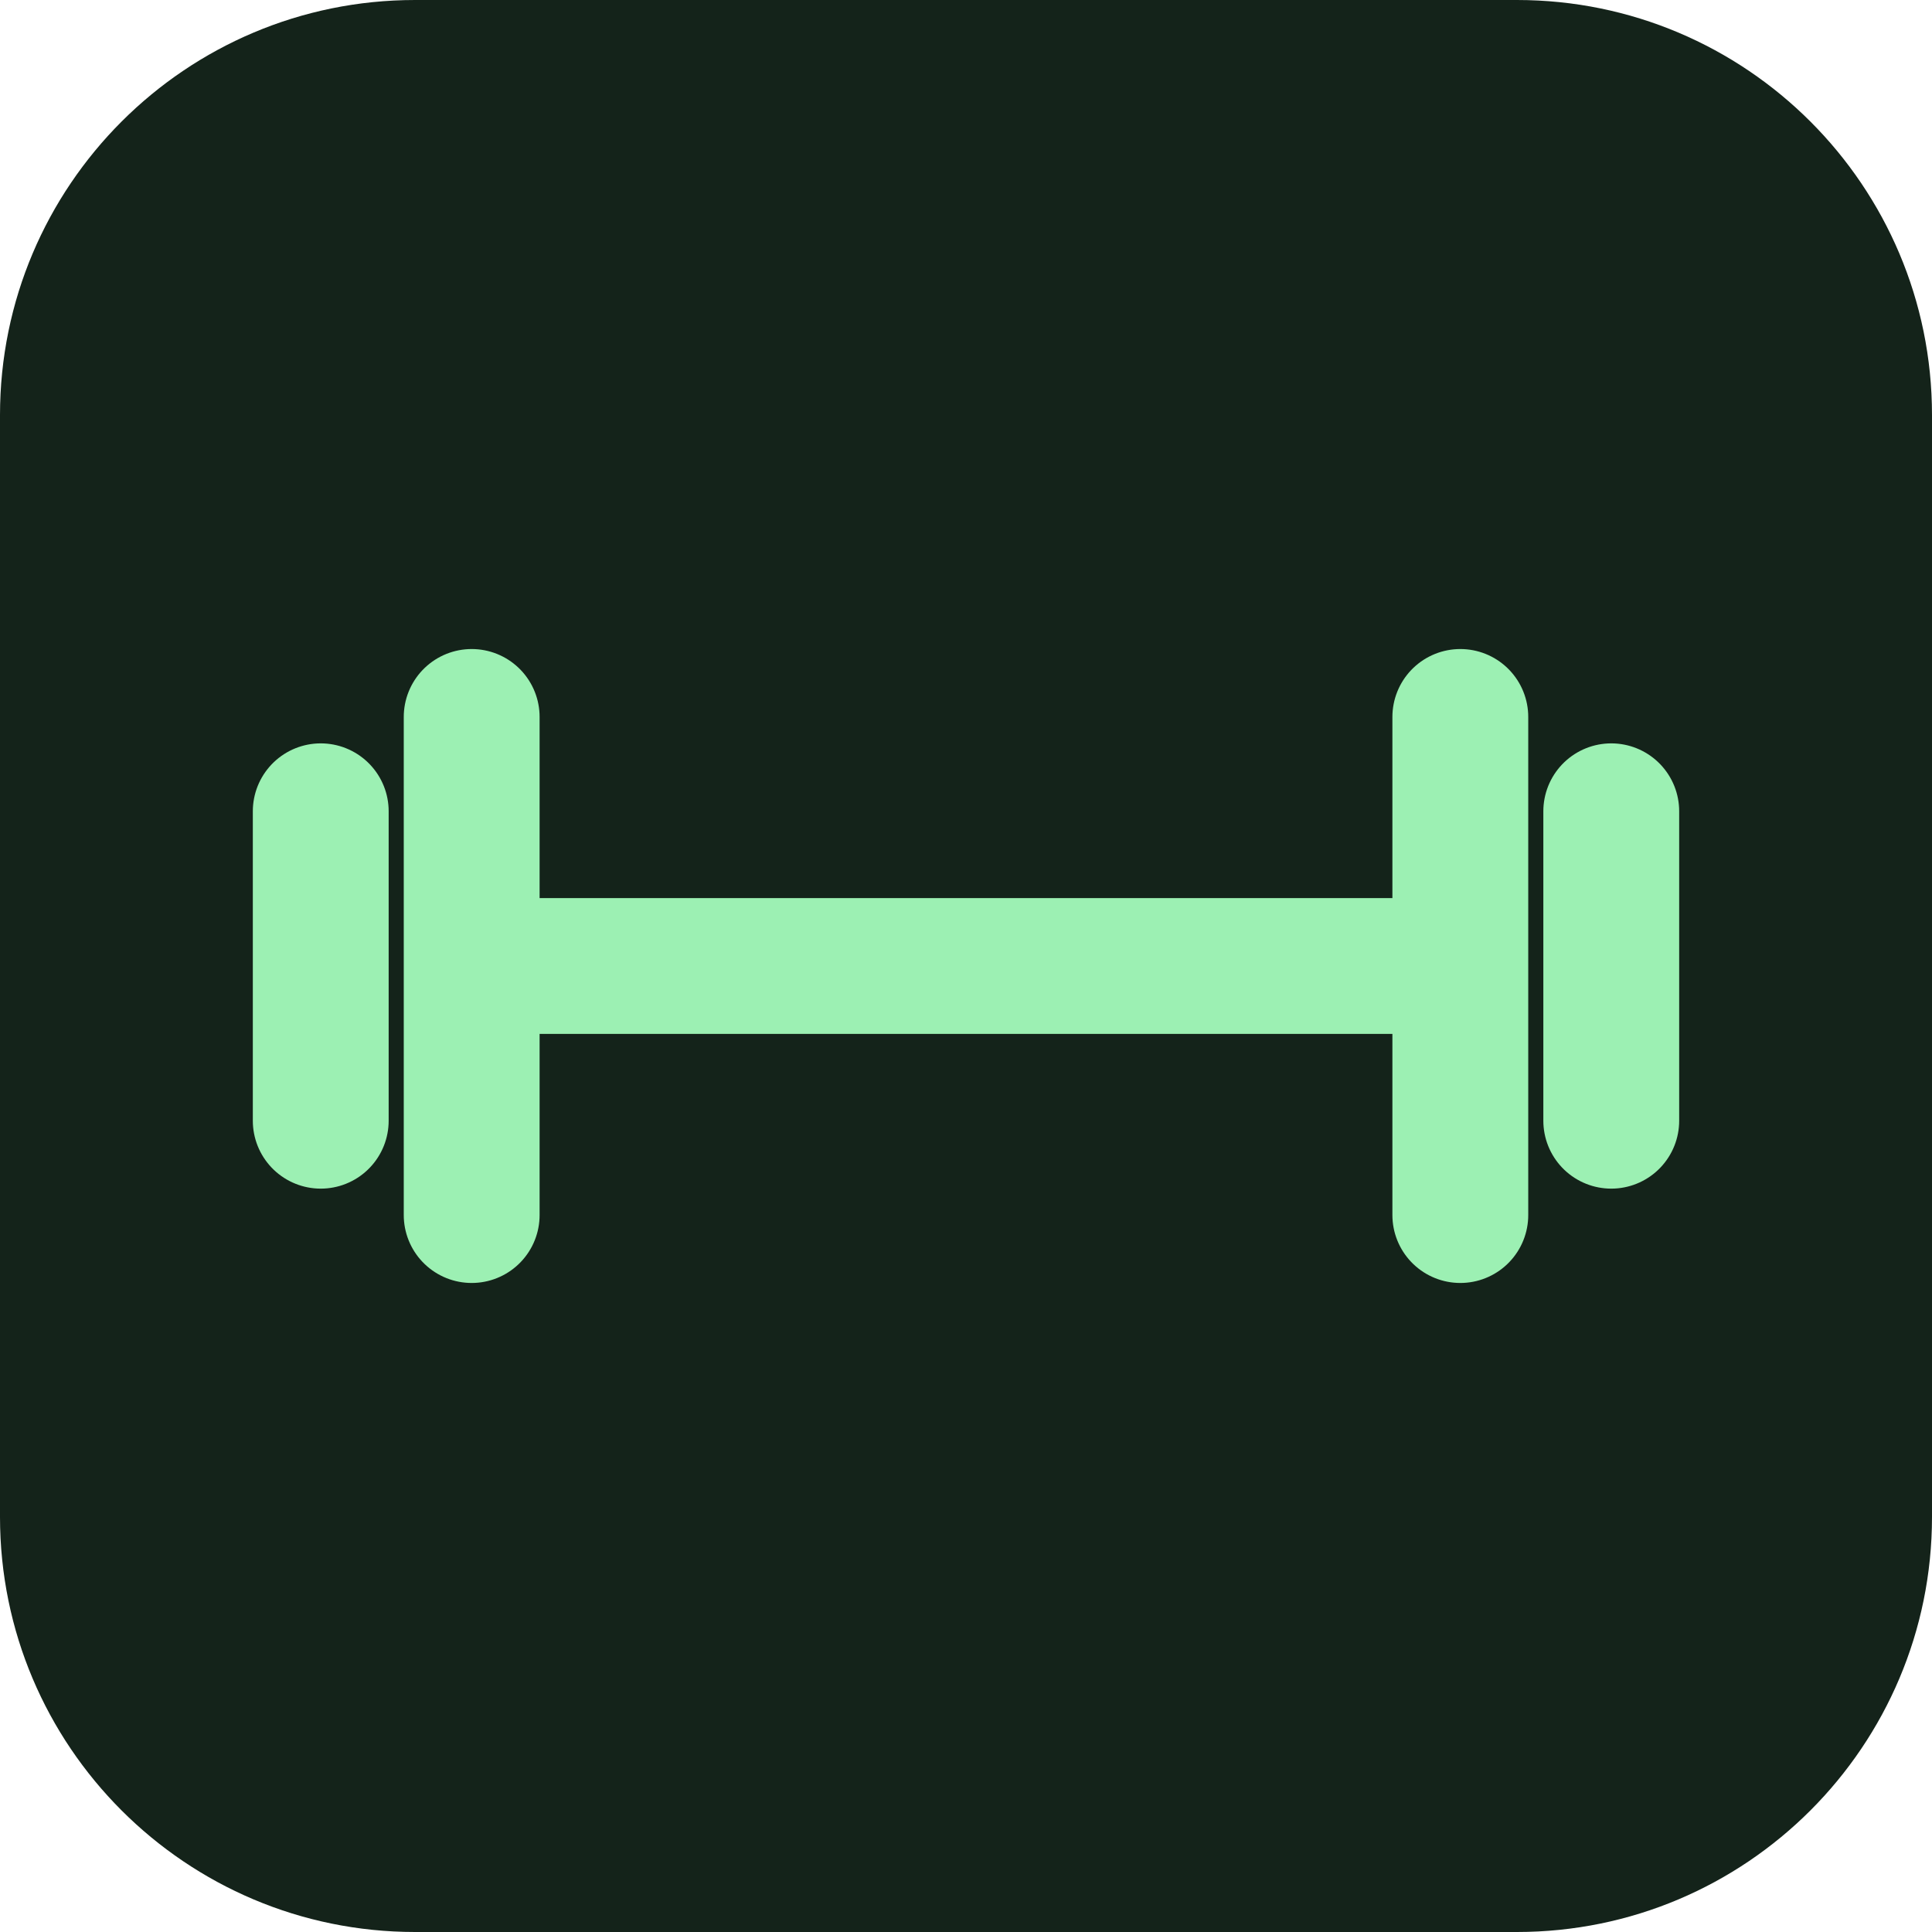
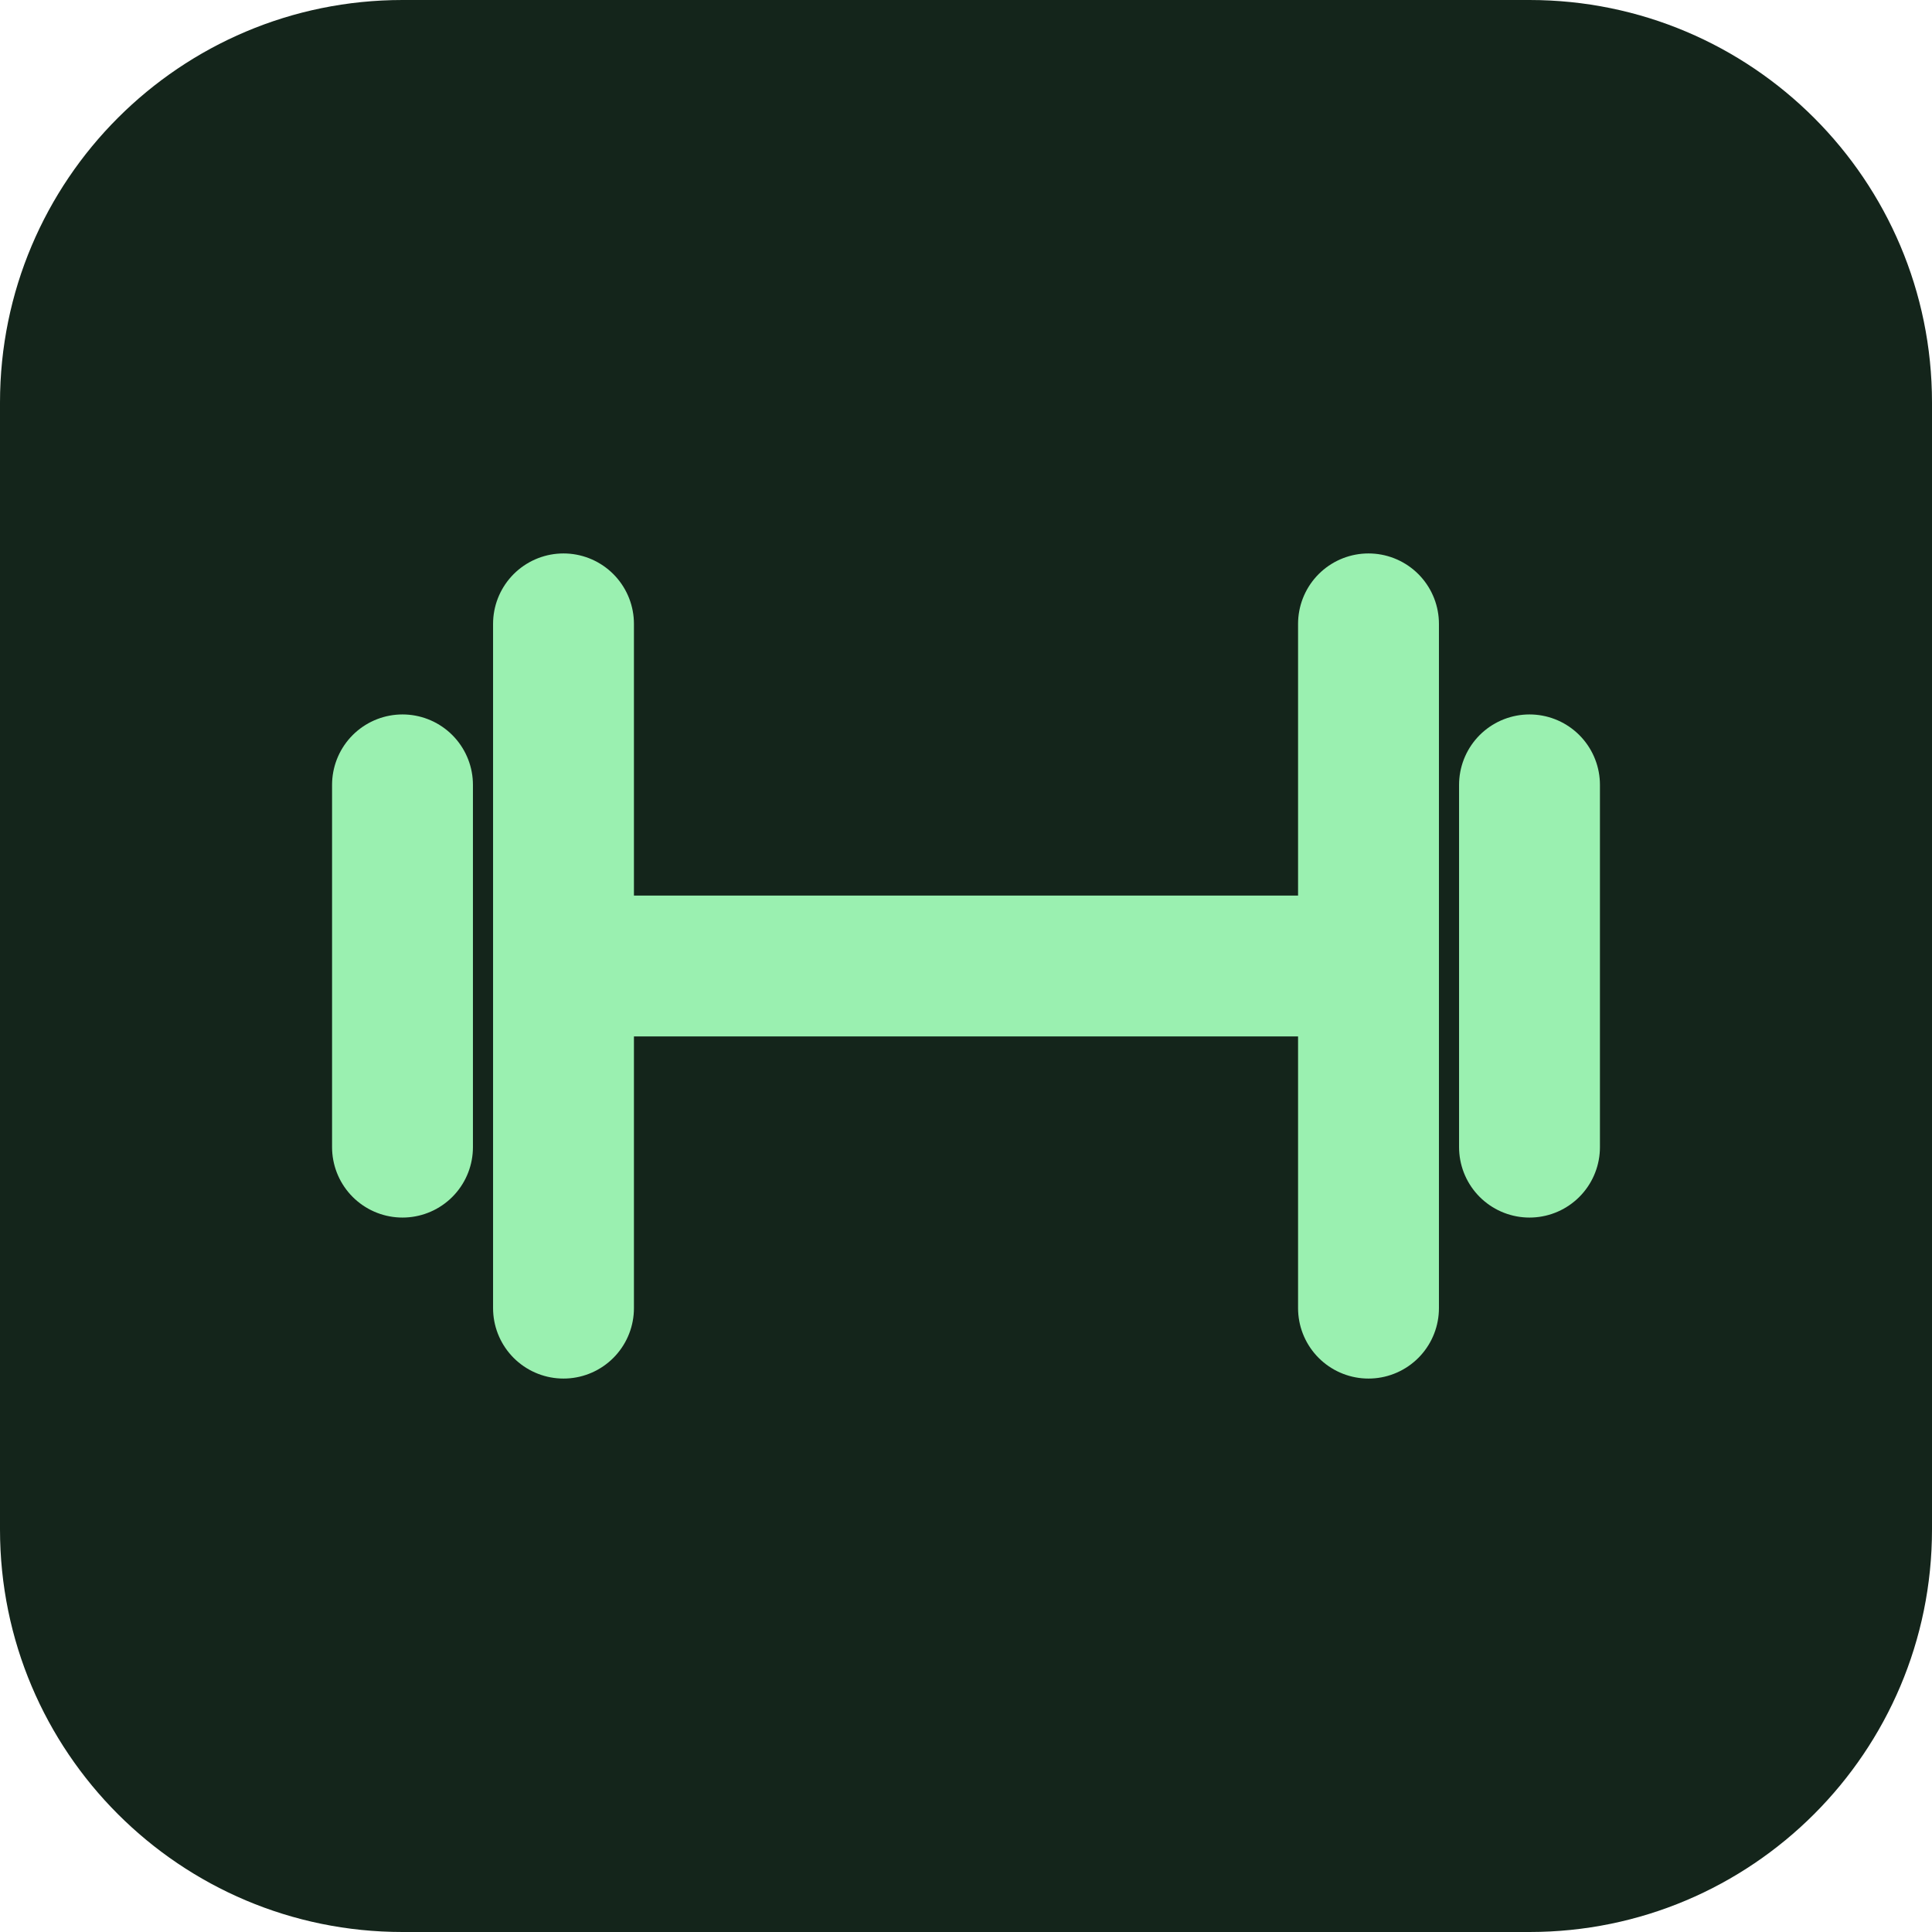
- <svg xmlns="http://www.w3.org/2000/svg" viewBox="0 0 512 512">
-   <rect width="512" height="512" rx="110" fill="#14231a" />
-   <g stroke="#9cf0b3" stroke-width="36" stroke-linecap="round">
-     <path d="M130 256h252" />
-     <path d="M125 190v132M85 215v82M387 190v132M427 215v82" />
-   </g>
+ <svg xmlns="http://www.w3.org/2000/svg" viewBox="0 0 192 192">
+   <rect width="192" height="192" rx="40" fill="#14251b" />
+   <path d="M40 78v36m16-52v68m80-68v68m16-52v36M56 96h80" fill="none" stroke="#9af0b0" stroke-width="14" stroke-linecap="round" />
</svg>
